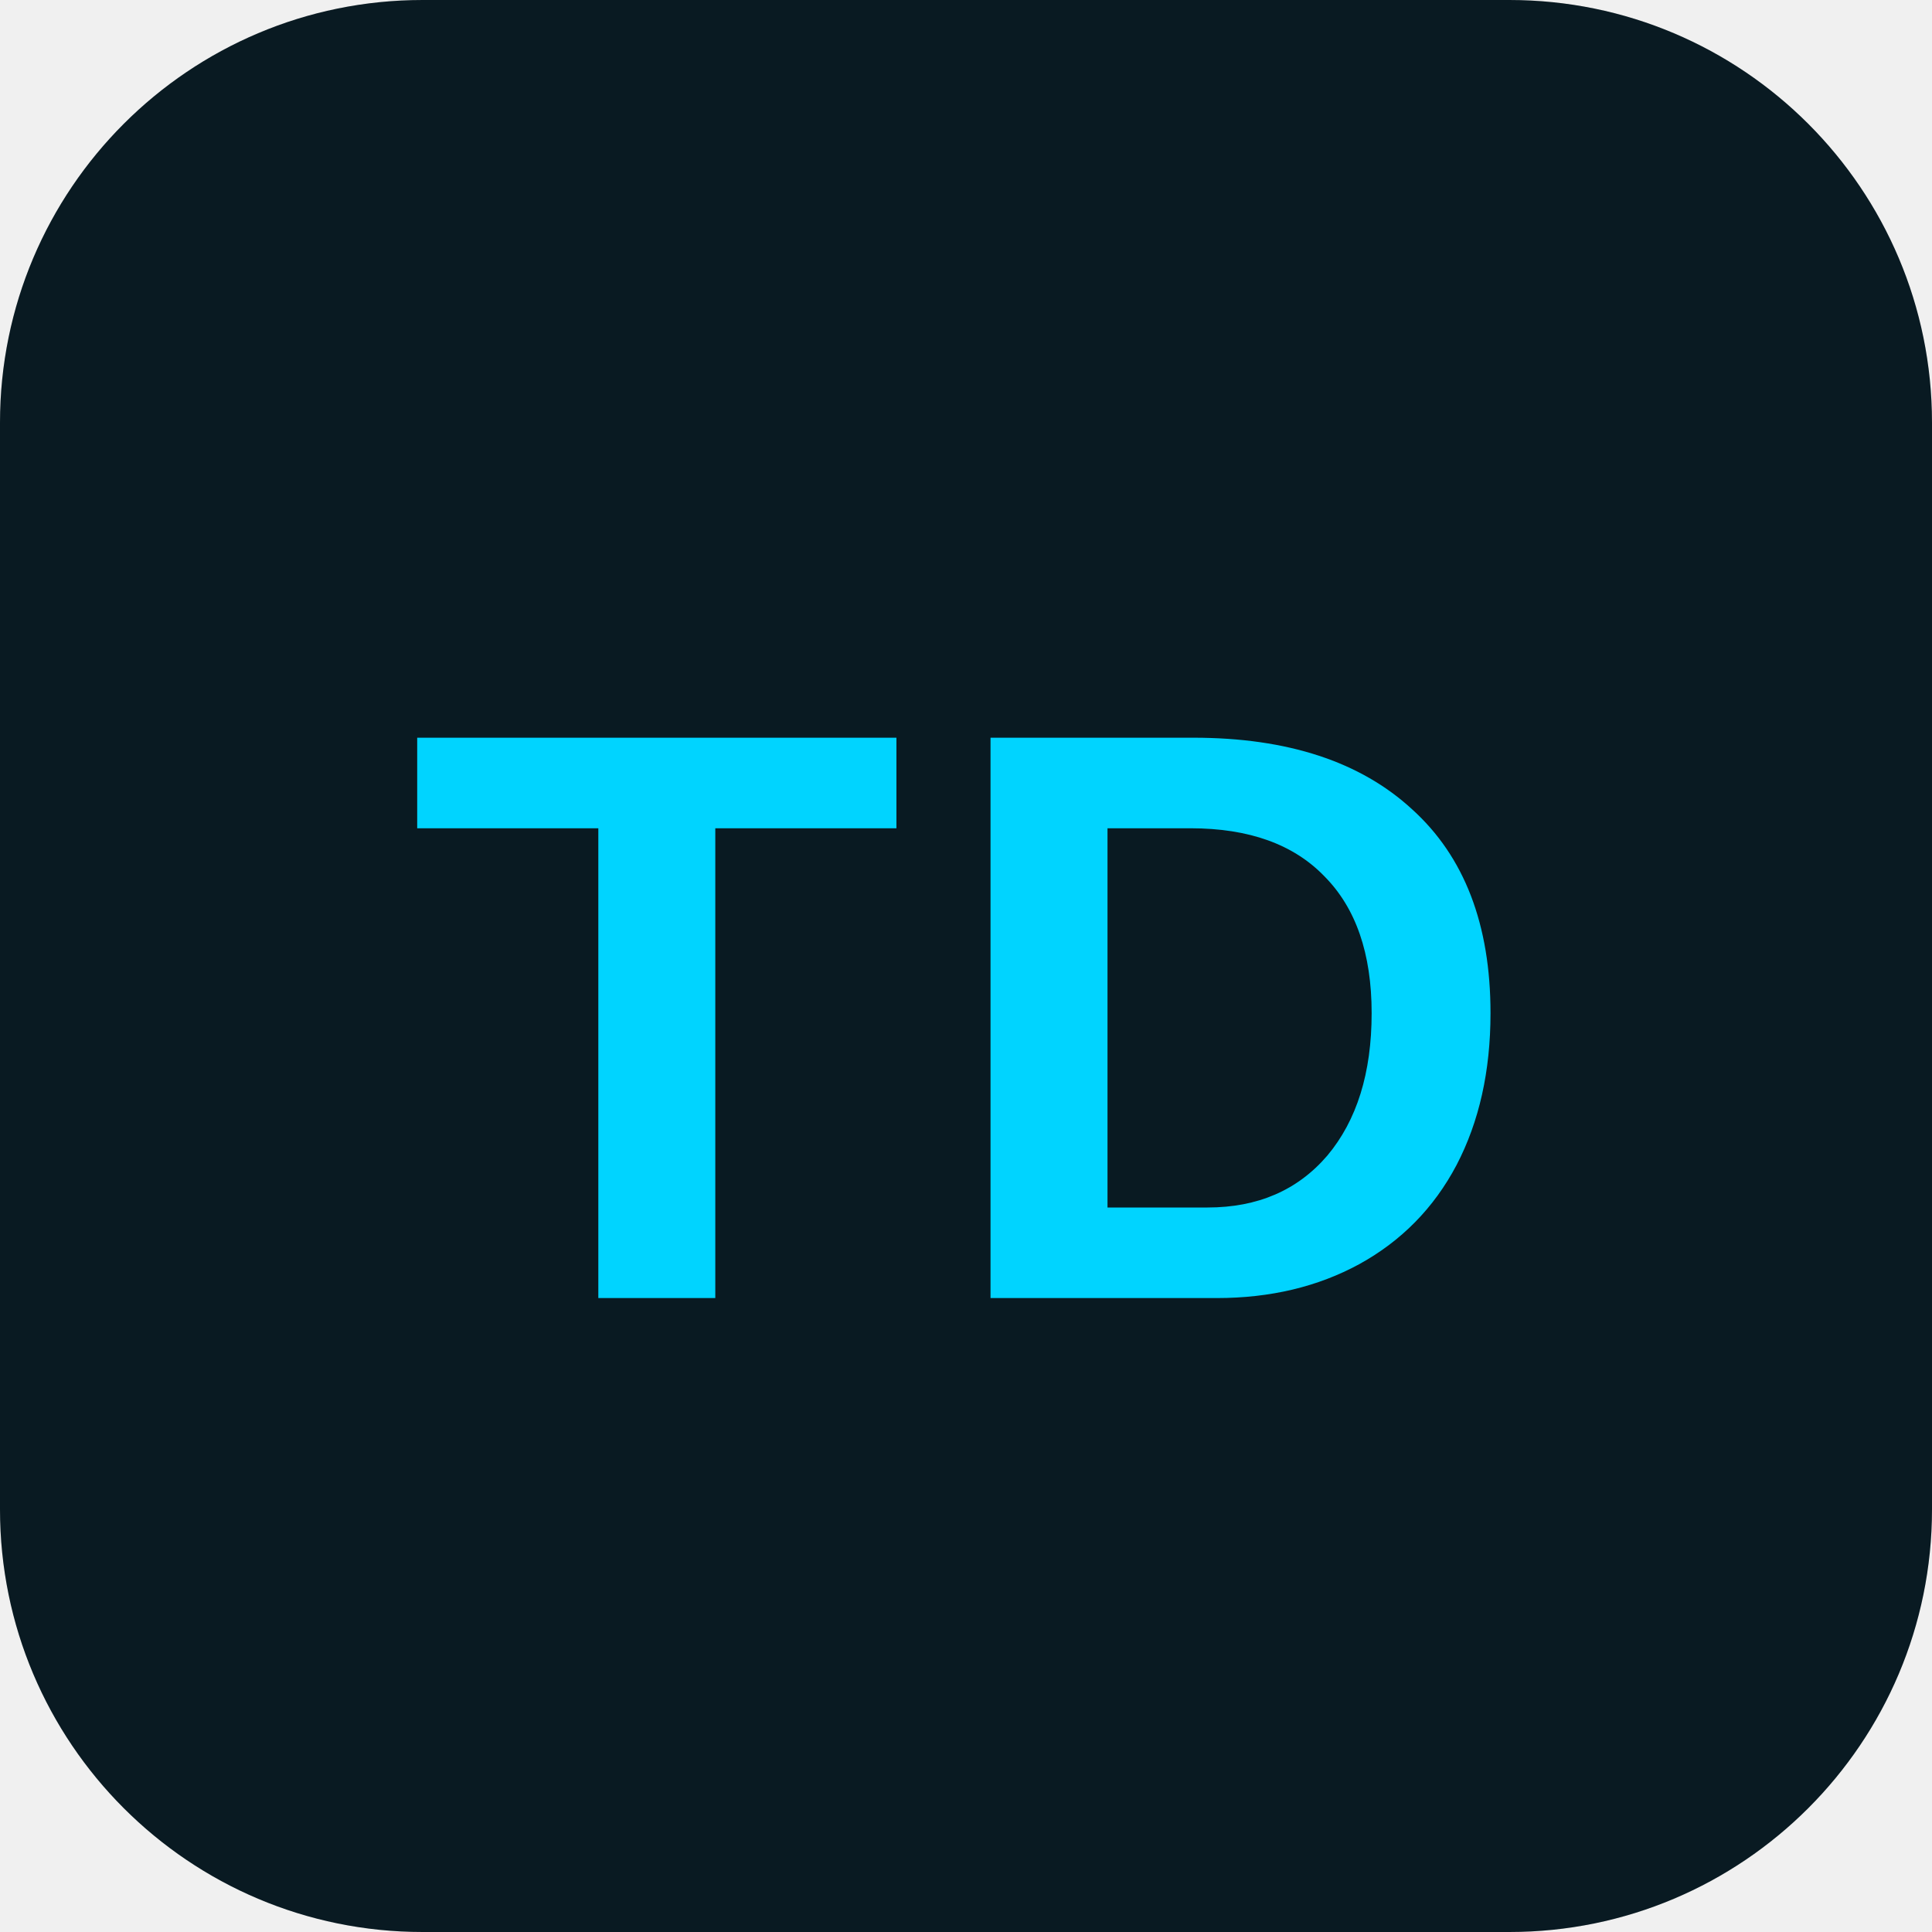
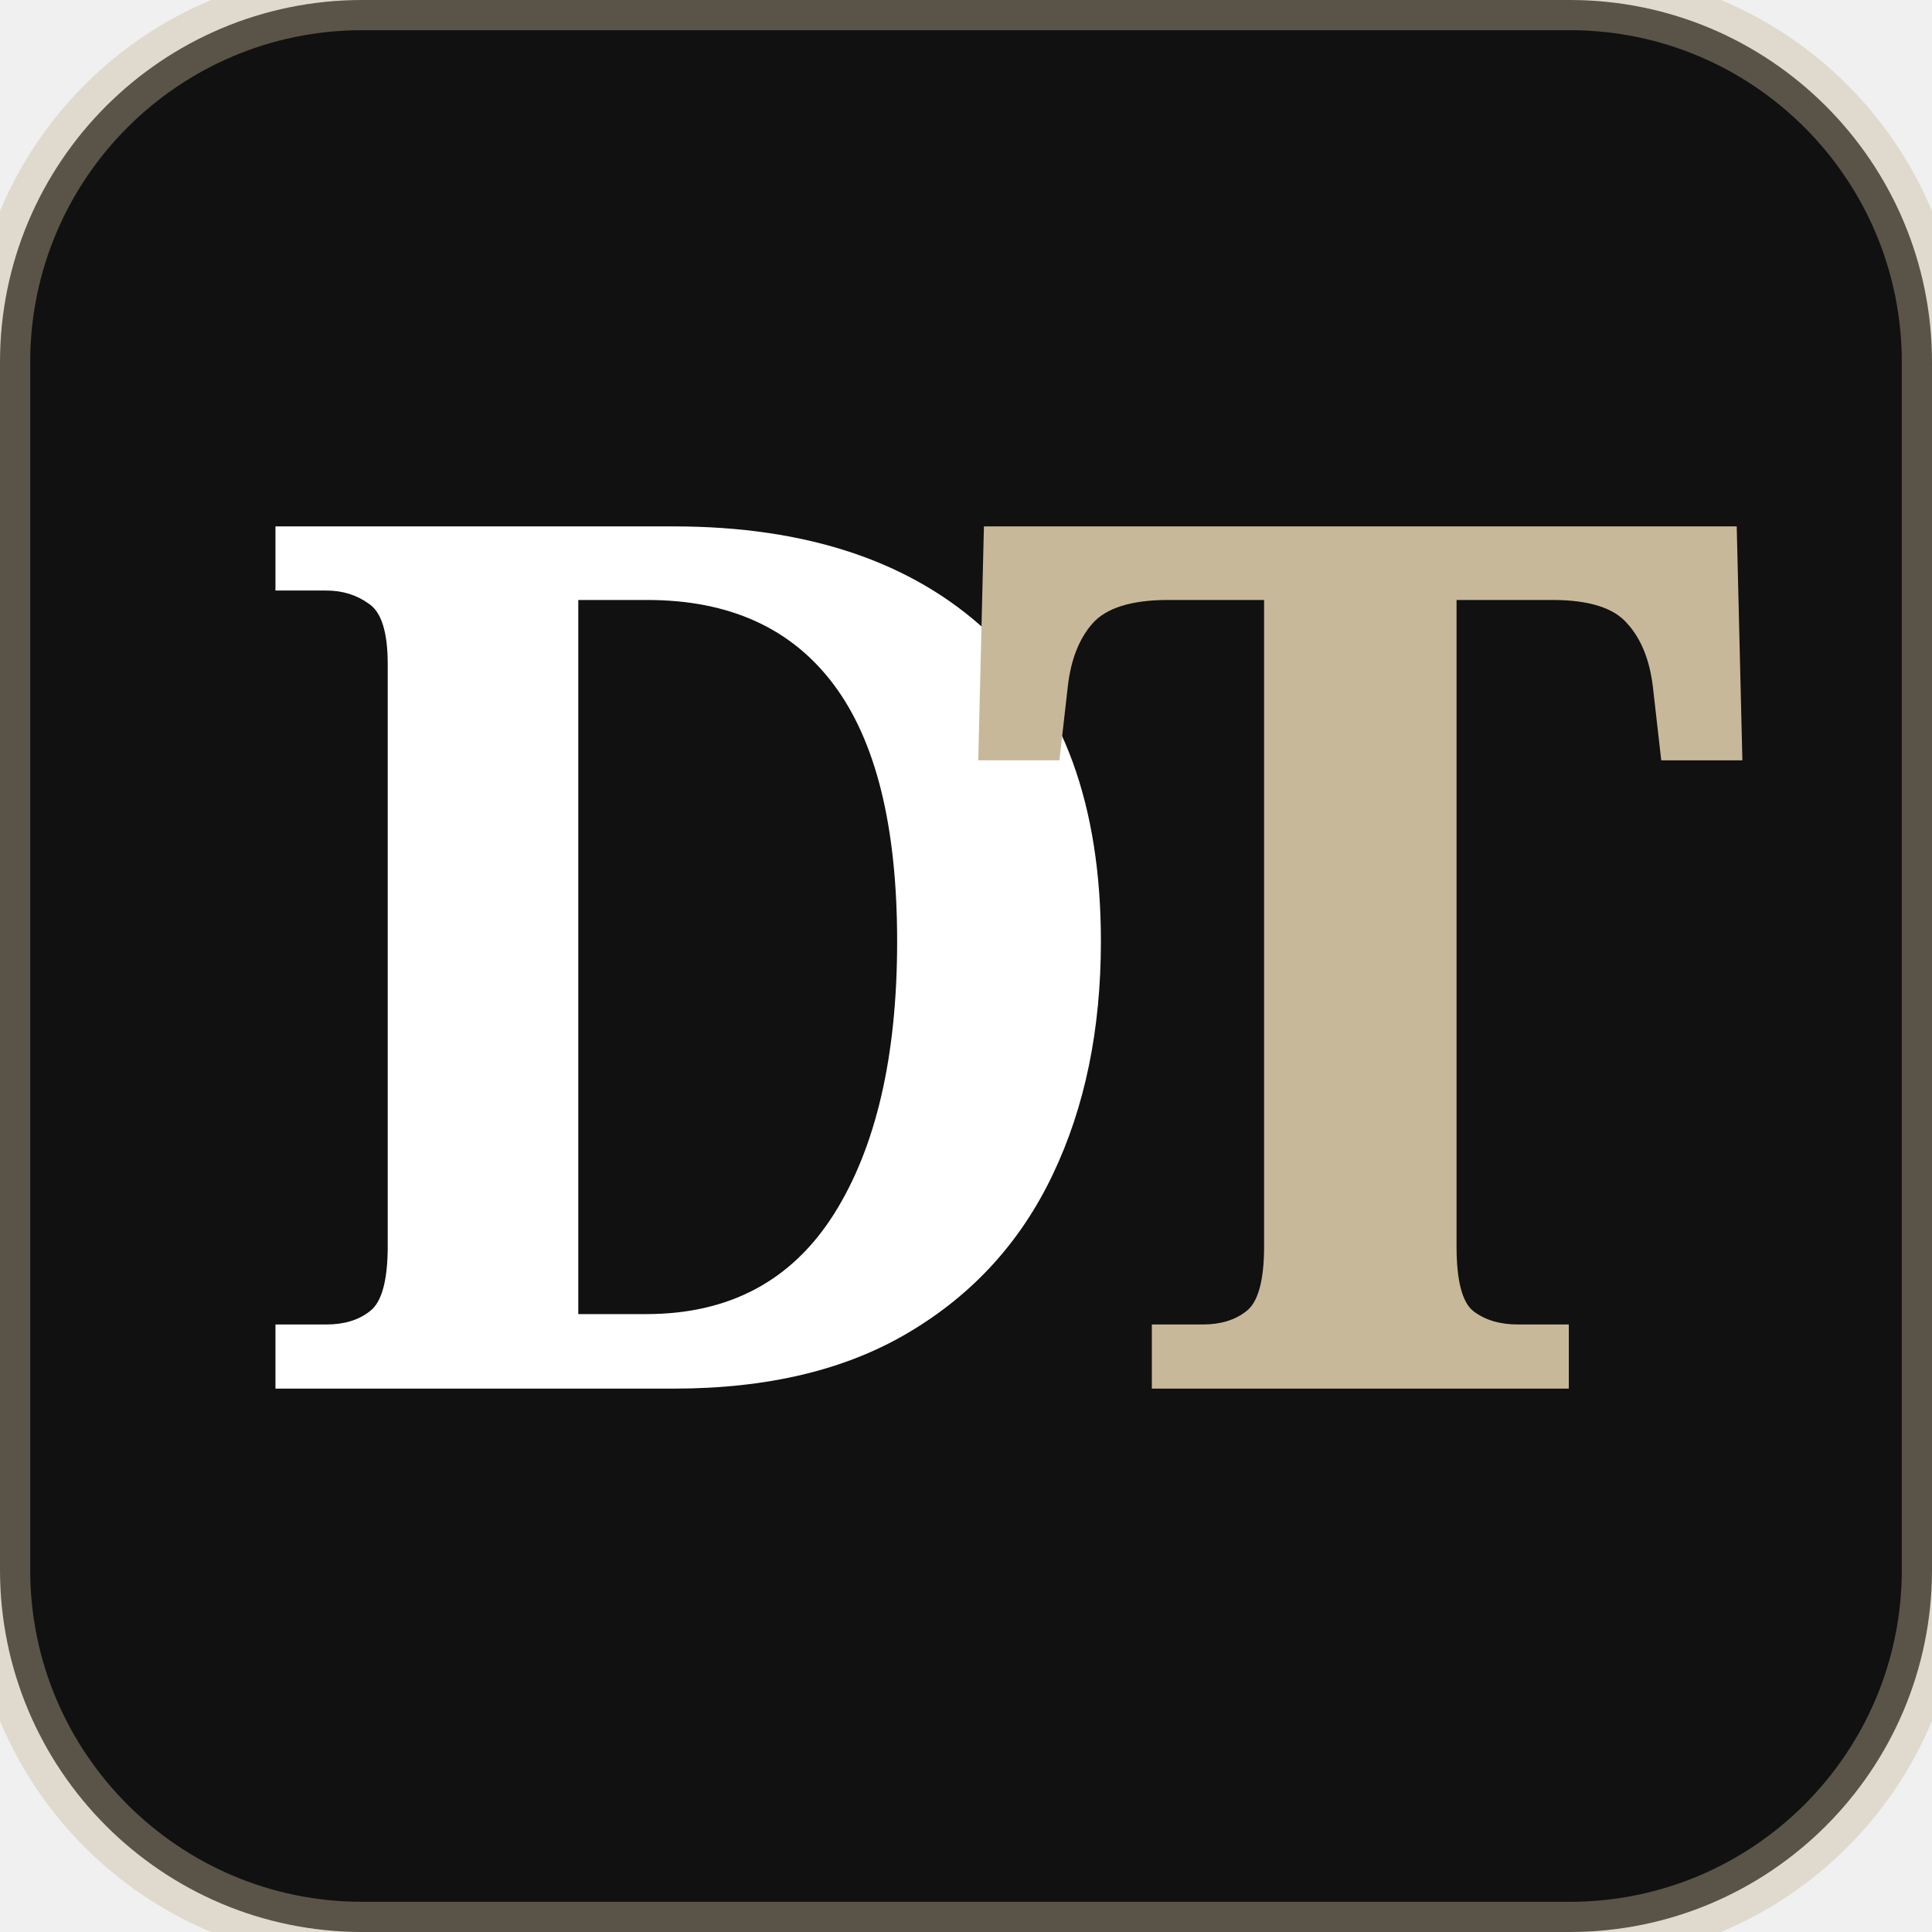
- <svg xmlns="http://www.w3.org/2000/svg" viewBox="0 0 32 32">
-   <rect width="32" height="32" rx="7" fill="#0A0A0F" />
-   <rect width="32" height="32" rx="7" fill="#00D4FF" fill-opacity="0.08" />
-   <text x="16" y="21.5" text-anchor="middle" font-family="Arial Black, Arial, sans-serif" font-weight="900" font-size="13.5" letter-spacing="0.5" fill="#00D4FF">TD</text>
+ <svg xmlns="http://www.w3.org/2000/svg" viewBox="0 0 32 32" width="32" height="32">
+   <rect width="32" height="32" rx="6" ry="6" fill="#111111" />
+   <rect width="32" height="32" rx="6" ry="6" fill="none" stroke="#C8B89A" stroke-width="1" opacity="0.4" />
+   <text x="4" y="23" font-family="Georgia, serif" font-size="20" font-weight="bold" fill="#FFFFFF">D</text>
+   <text x="16" y="23" font-family="Georgia, serif" font-size="20" font-weight="bold" fill="#C8B89A">T</text>
</svg>
